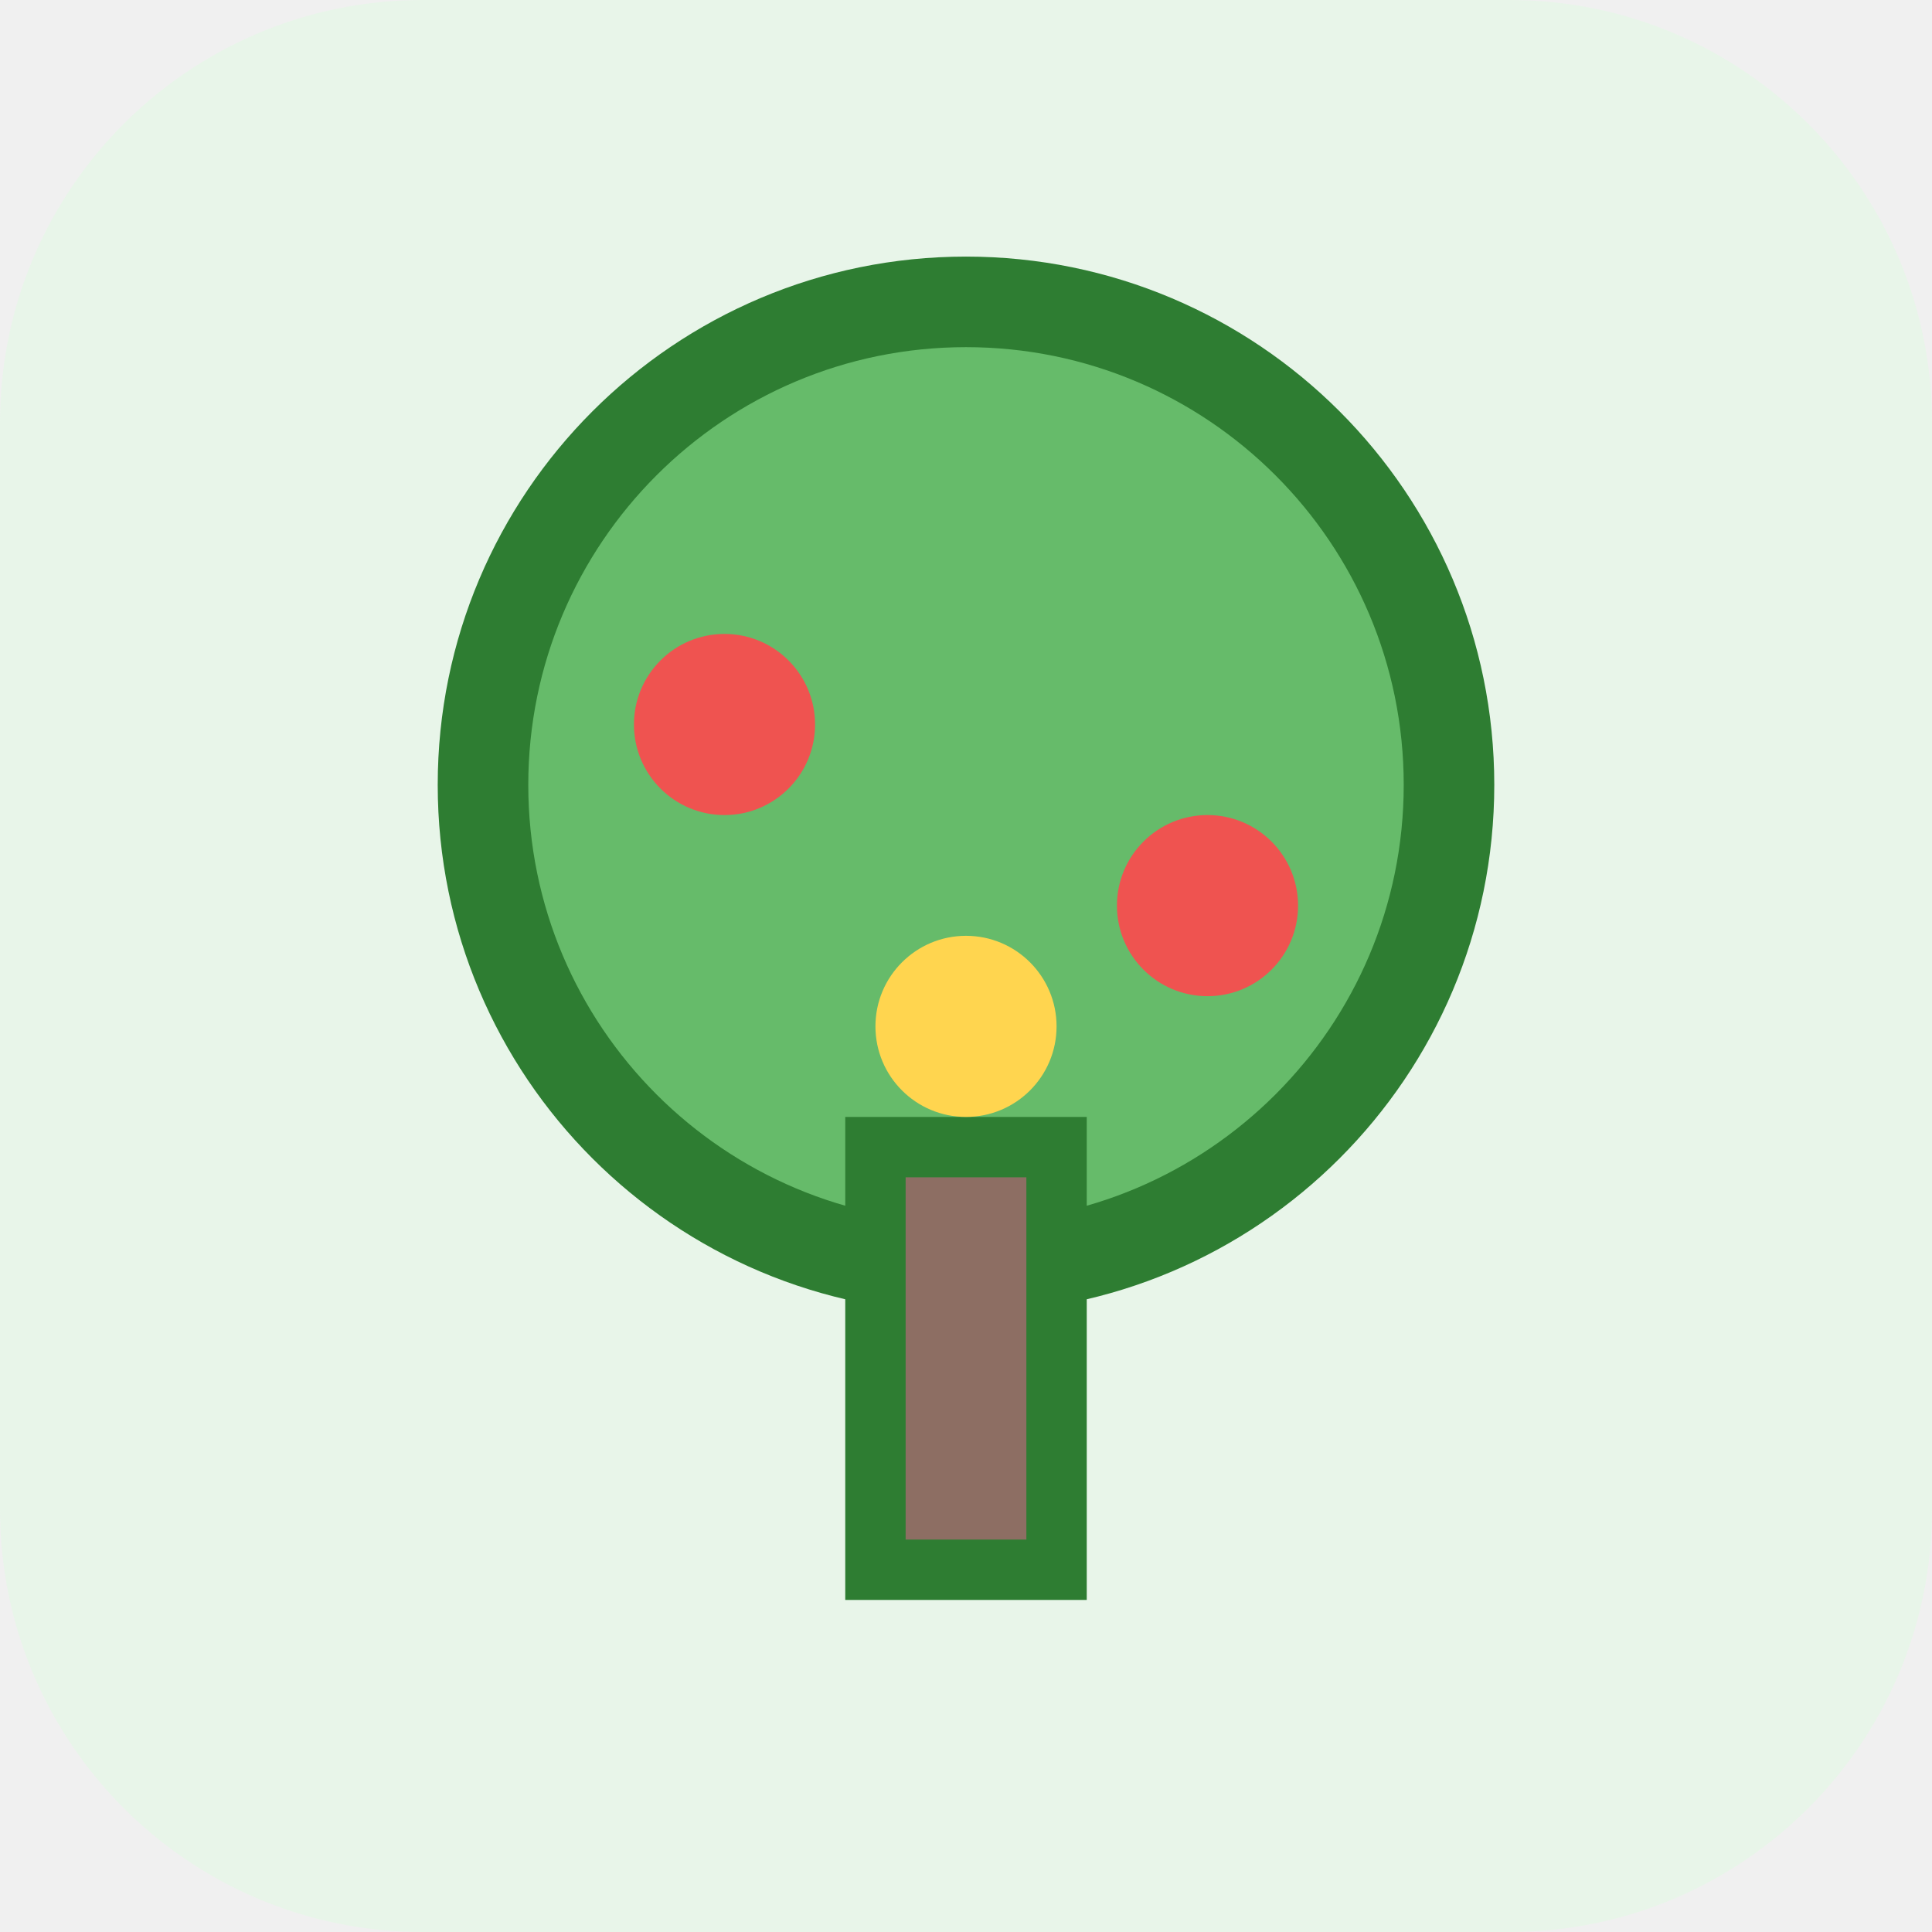
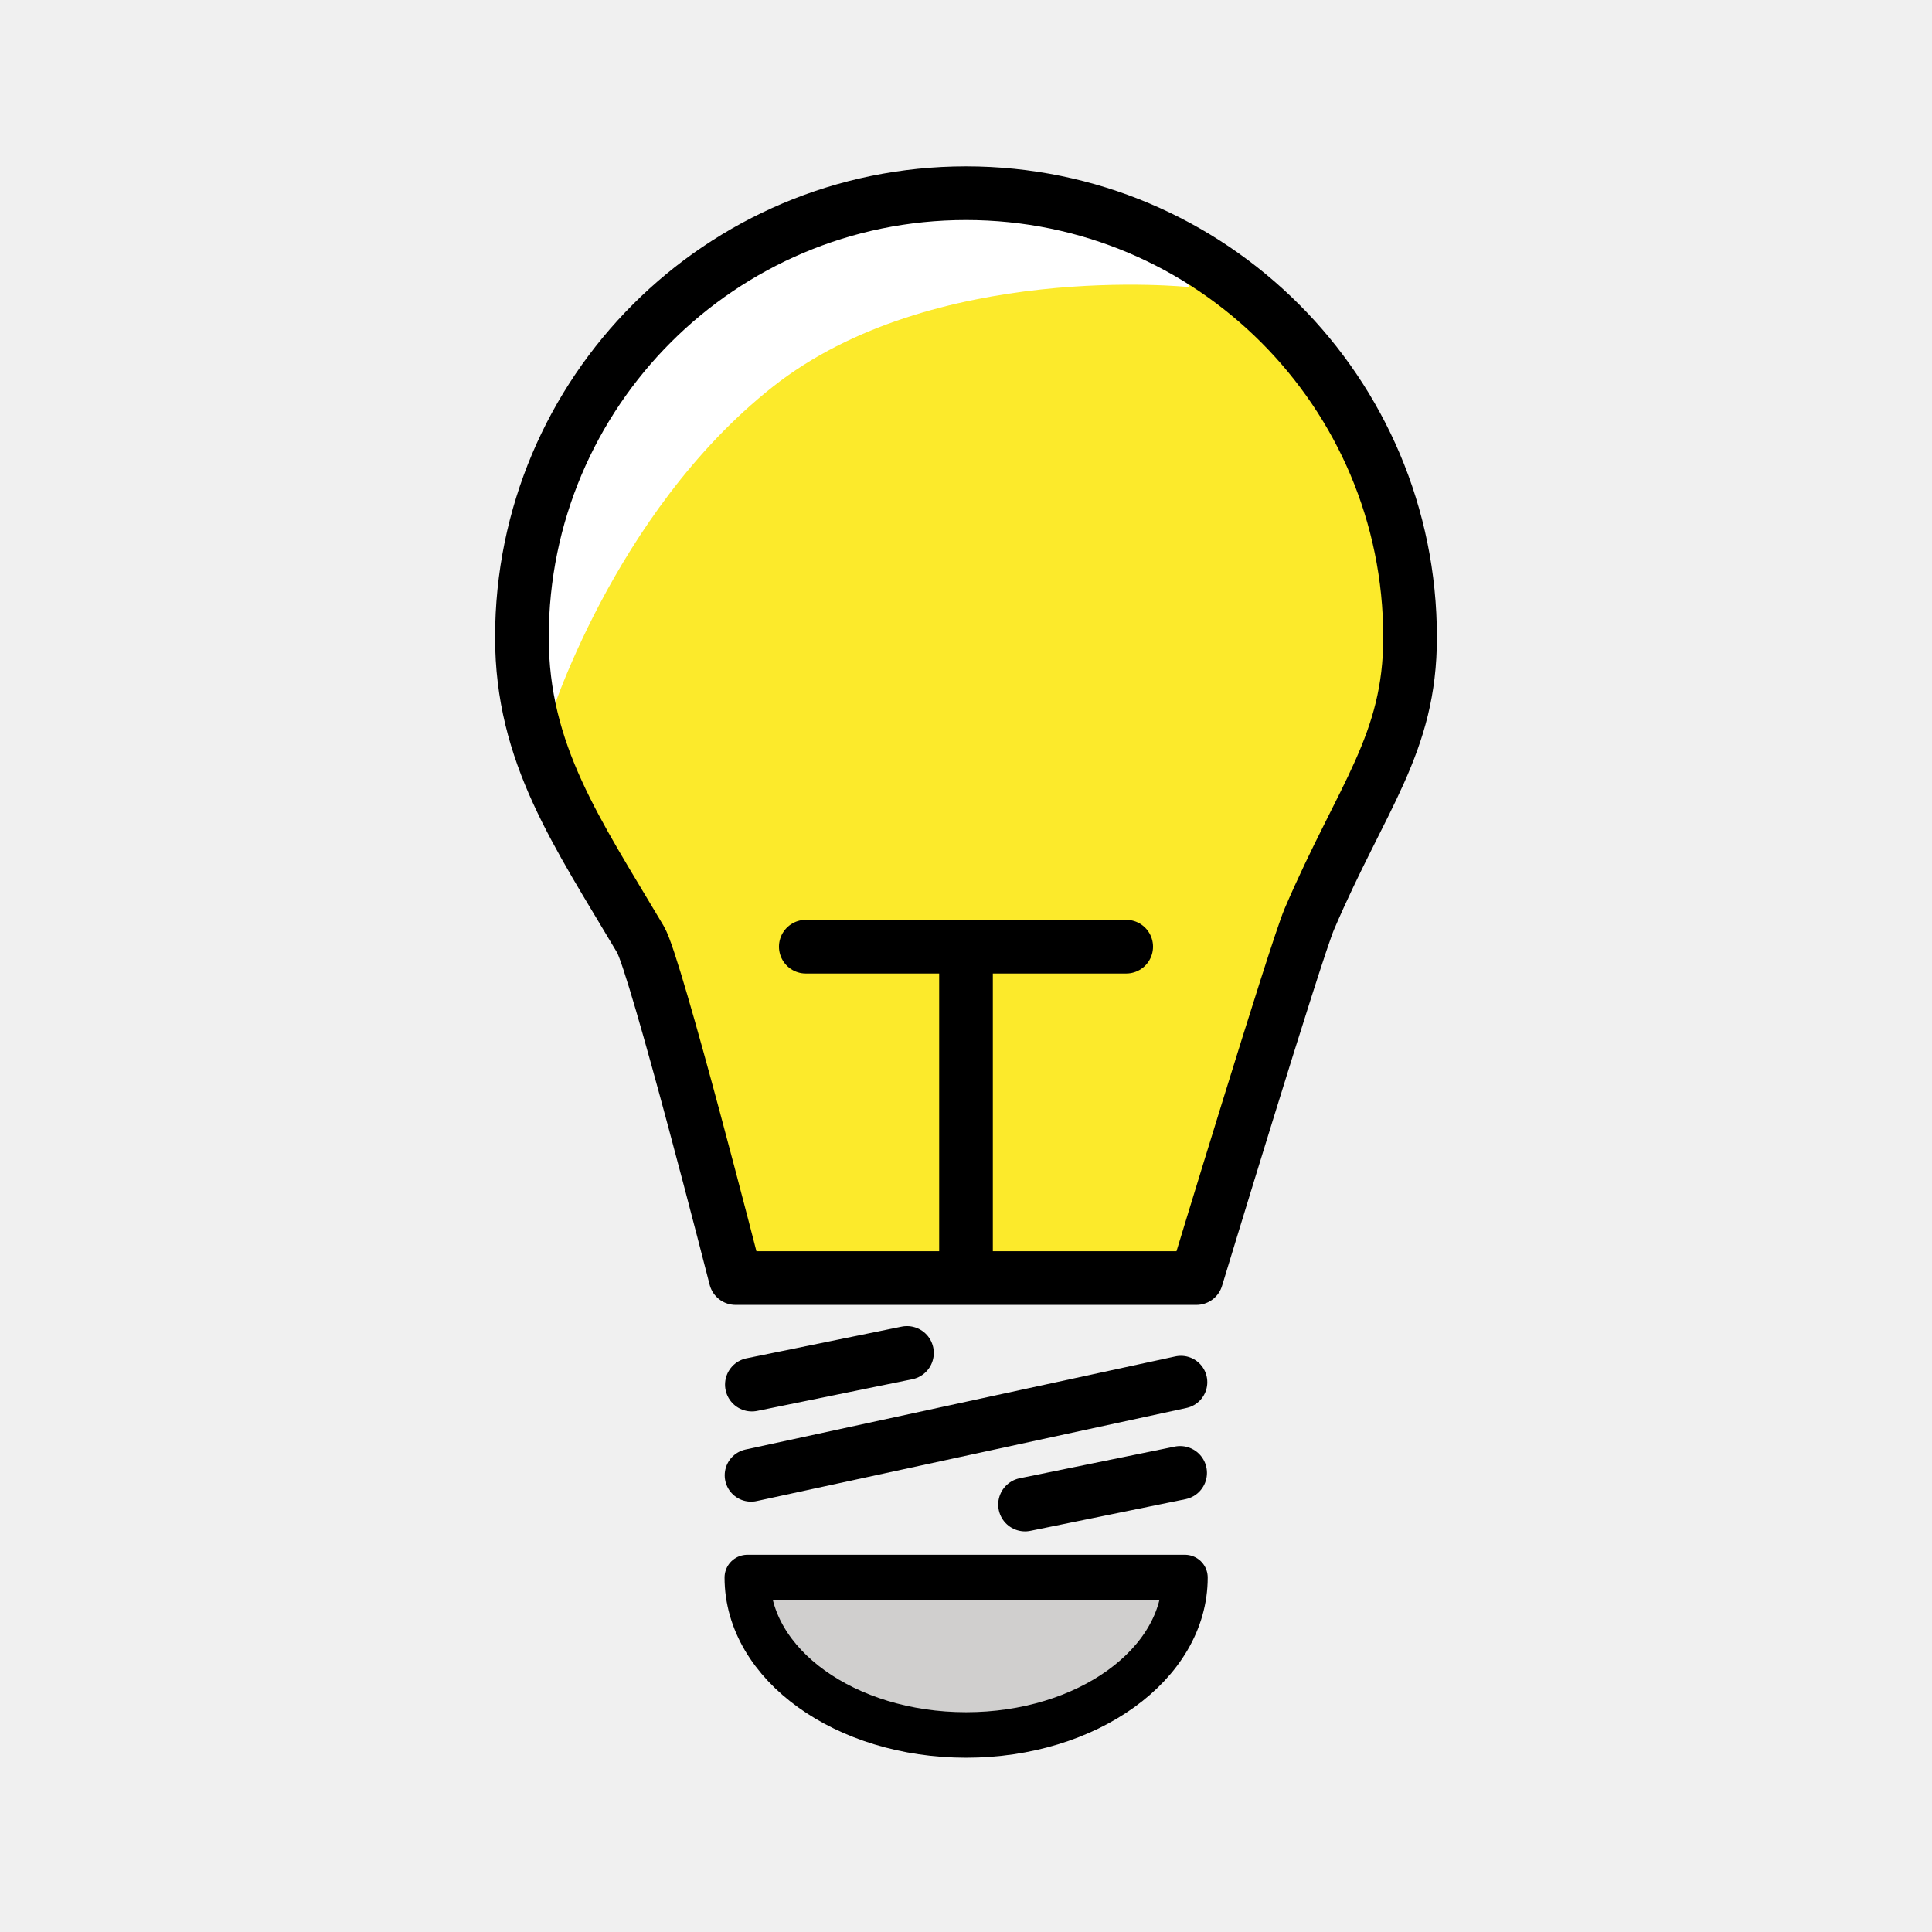
- <svg xmlns="http://www.w3.org/2000/svg" viewBox="0 0 64 64">
-   <rect width="64" height="64" rx="14" fill="#e8f5e9" />
-   <circle cx="32" cy="26" r="16" fill="#66bb6a" stroke="#2e7d32" stroke-width="3" />
-   <rect x="29" y="38" width="6" height="14" fill="#8d6e63" stroke="#2e7d32" stroke-width="2" />
-   <circle cx="24" cy="24" r="3" fill="#ef5350" />
-   <circle cx="40" cy="30" r="3" fill="#ef5350" />
-   <circle cx="32" cy="34" r="3" fill="#ffd54f" />
+ <svg xmlns="http://www.w3.org/2000/svg" id="emoji" viewBox="0 0 72 72">
+   <g id="color">
+     <path fill="#d0cfce" d="m35.71,64.65c4.779,0,7.509-2.244,8.156-5.151h-16.31c.647,2.907,3.376,5.151,8.155,5.151h-.001Z" />
+     <path fill="#fcea2b" d="m45.203,10.655s-12.23-3.457-18.2,1.269c-5.969,4.726-6.401,15.6-6.401,15.6.585,2.213,4.226,8.493,4.226,8.493.54.911,2.253,7.481,3.249,11.36h15.92c.866-2.845,4.35-13.15,4.805-14.21.584-1.363,1.58-4.016,2.083-5.017,1.21-2.409,1.166-4.533.538-7.027-1.357-5.385-2.474-6.723-6.221-10.47l.001.002Z" />
+     <path fill="#fff" d="m35.71,7.202c-8.532,0-16.5,6.752-16.5,15.28,0,1.079-.264,4.491,1.217,4.491,0,0,2.393-7.825,8.362-12.55,5.969-4.725,15.52-3.725,15.52-3.725-.664-2.045-5.55-3.499-8.596-3.499l-.003.003Z" />
+   </g>
+   <g id="line">
+     <path fill="none" stroke="#000" stroke-linecap="round" stroke-linejoin="round" stroke-width="2" d="m52.55,23.75c0,3.985-1.785,5.908-3.754,10.5-.503,1.172-4.211,13.38-4.211,13.38h-17.17s-2.981-11.67-3.546-12.62c-2.37-3.998-4.419-6.91-4.419-11.26,0-9.141,7.41-16.55,16.55-16.55s16.55,7.41,16.55,16.55Z" />
+     <line x1="36" x2="36" y1="47.22" y2="35.28" fill="none" stroke="#000" stroke-linecap="round" stroke-linejoin="round" stroke-width="2" />
+     <line x1="41.97" x2="30.03" y1="35.28" y2="35.28" fill="none" stroke="#000" stroke-linecap="round" stroke-linejoin="round" stroke-width="2" />
+     <path fill="none" stroke="#000" stroke-linecap="round" stroke-linejoin="round" stroke-width="1.696" d="m44.16,58.79c0,3.24-3.651,5.867-8.155,5.867s-8.155-2.627-8.155-5.867h16.31Z" />
+     <line x1="27.99" x2="44.01" y1="54.98" y2="51.51" fill="none" stroke="#000" stroke-linecap="round" stroke-linejoin="round" stroke-width="1.965" />
+     <line x1="38.2" x2="43.98" y1="56.07" y2="54.89" fill="none" stroke="#000" stroke-linecap="round" stroke-linejoin="round" stroke-width="2" />
+     <line x1="28.02" x2="33.8" y1="51.6" y2="50.42" fill="none" stroke="#000" stroke-linecap="round" stroke-linejoin="round" stroke-width="2" />
+   </g>
</svg>
